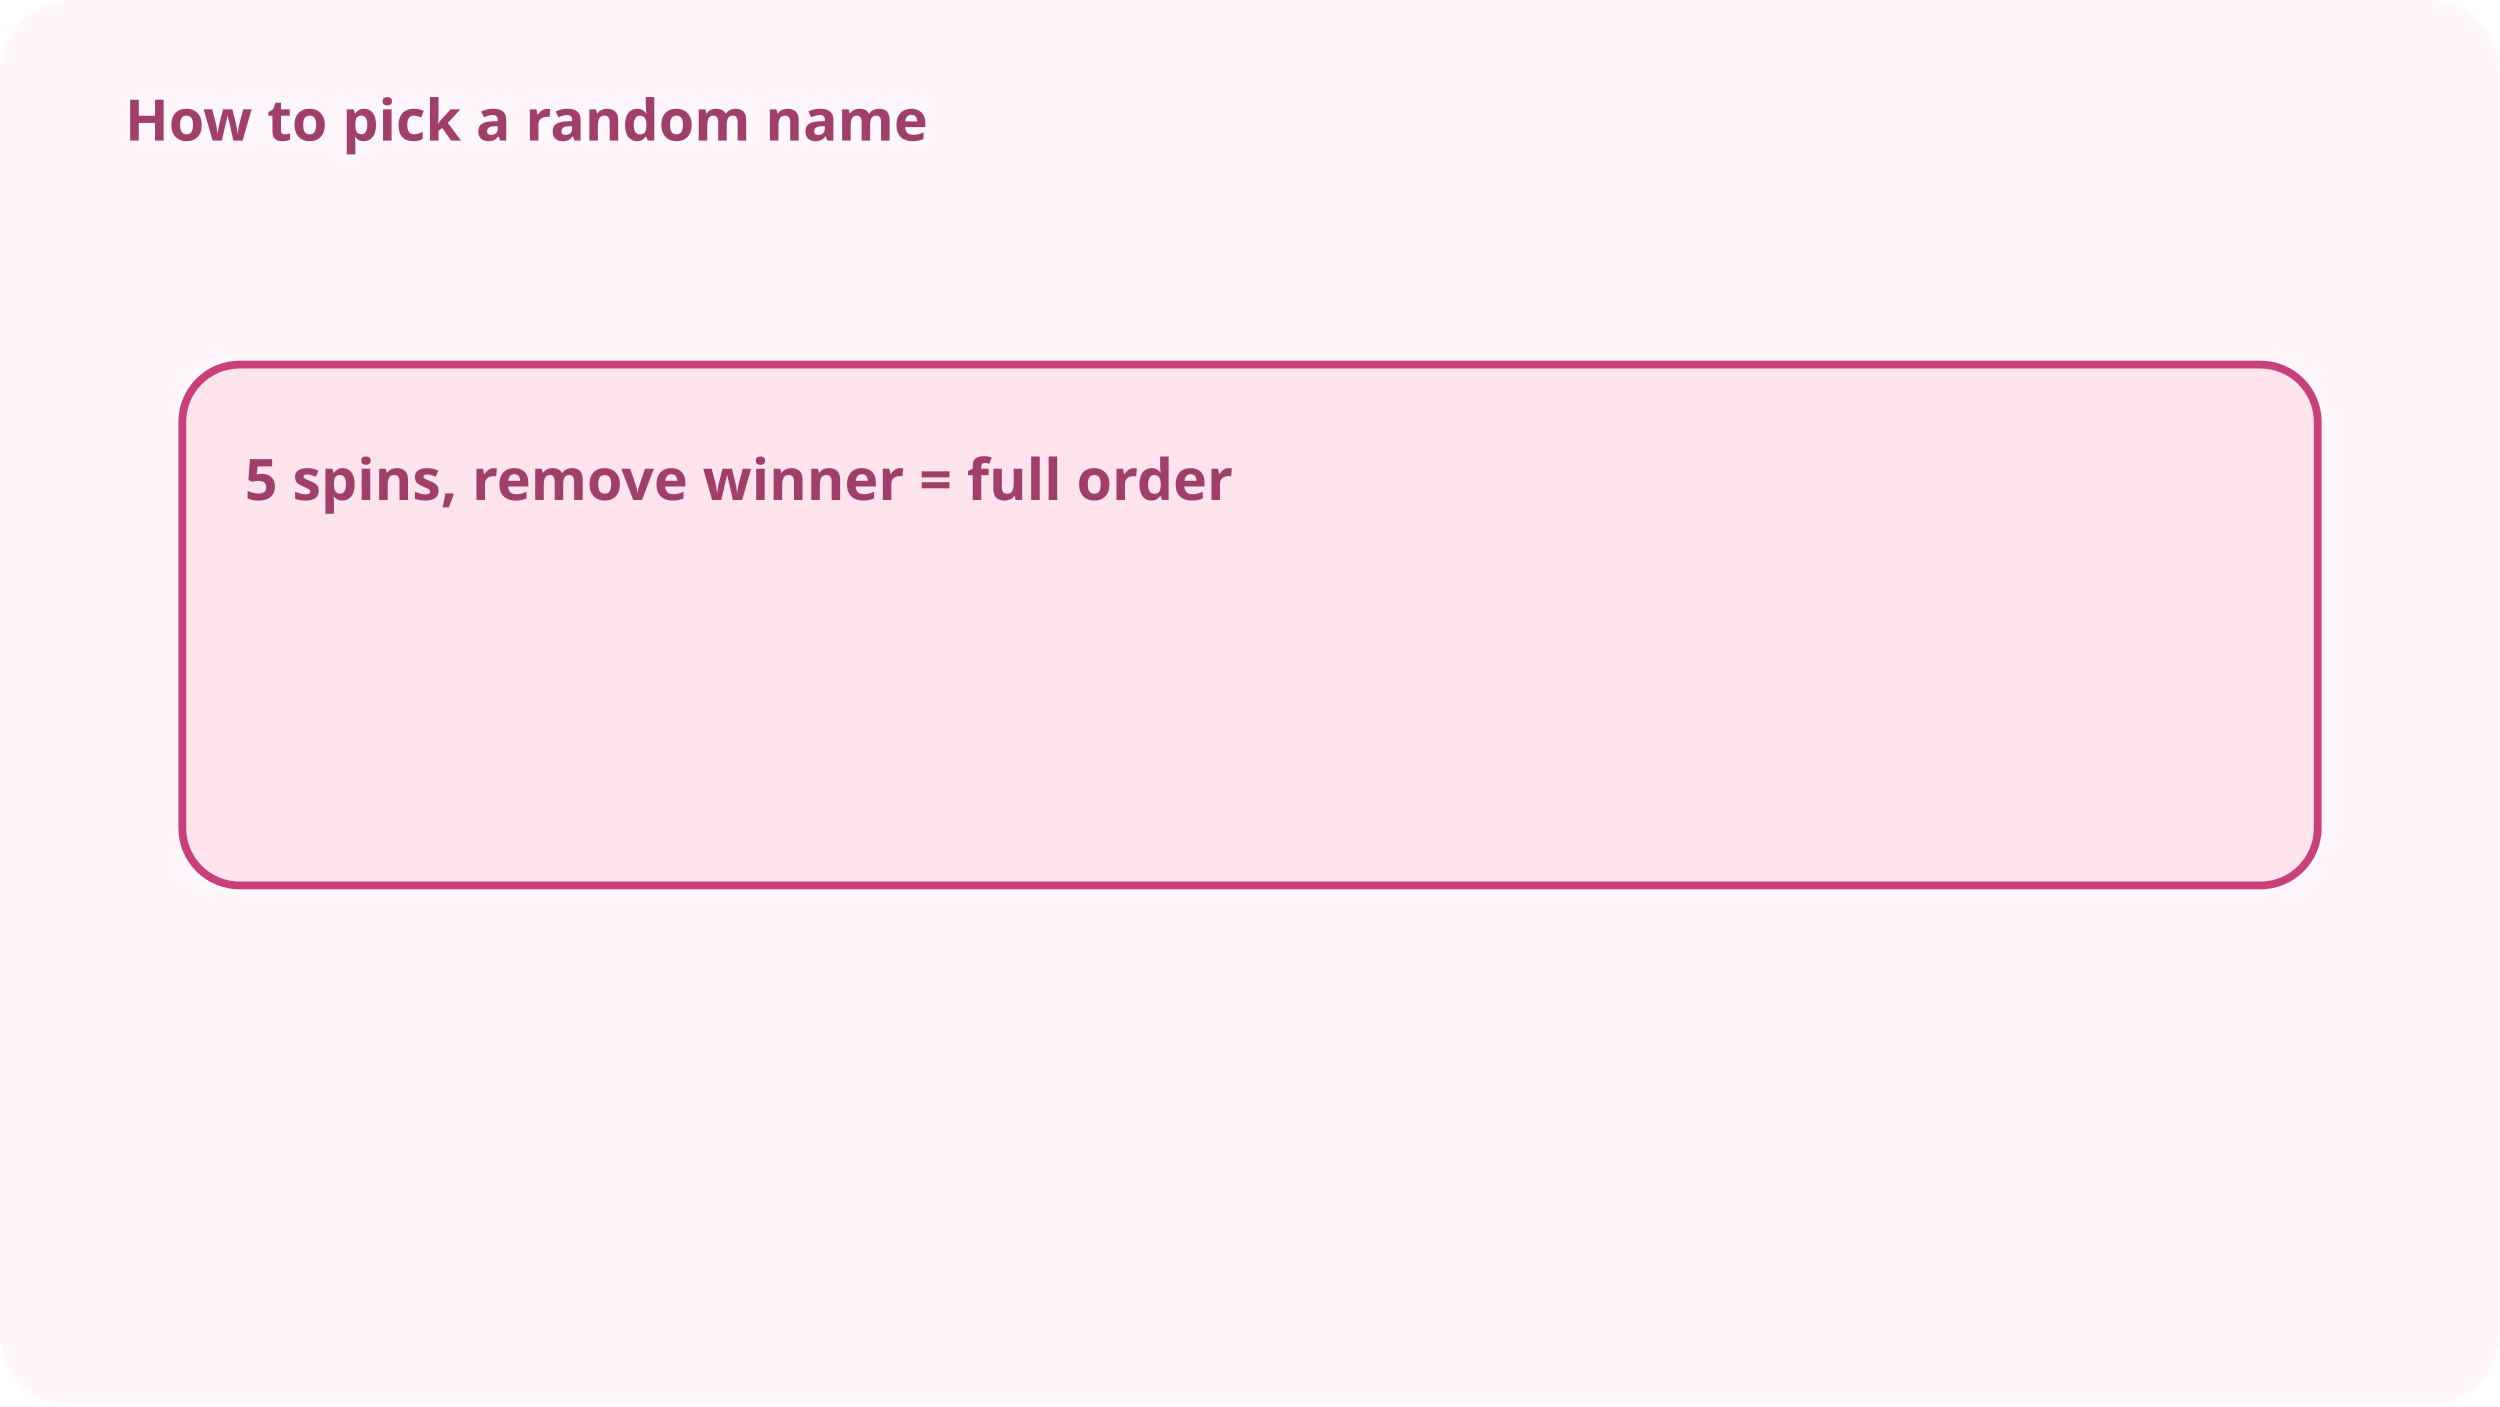
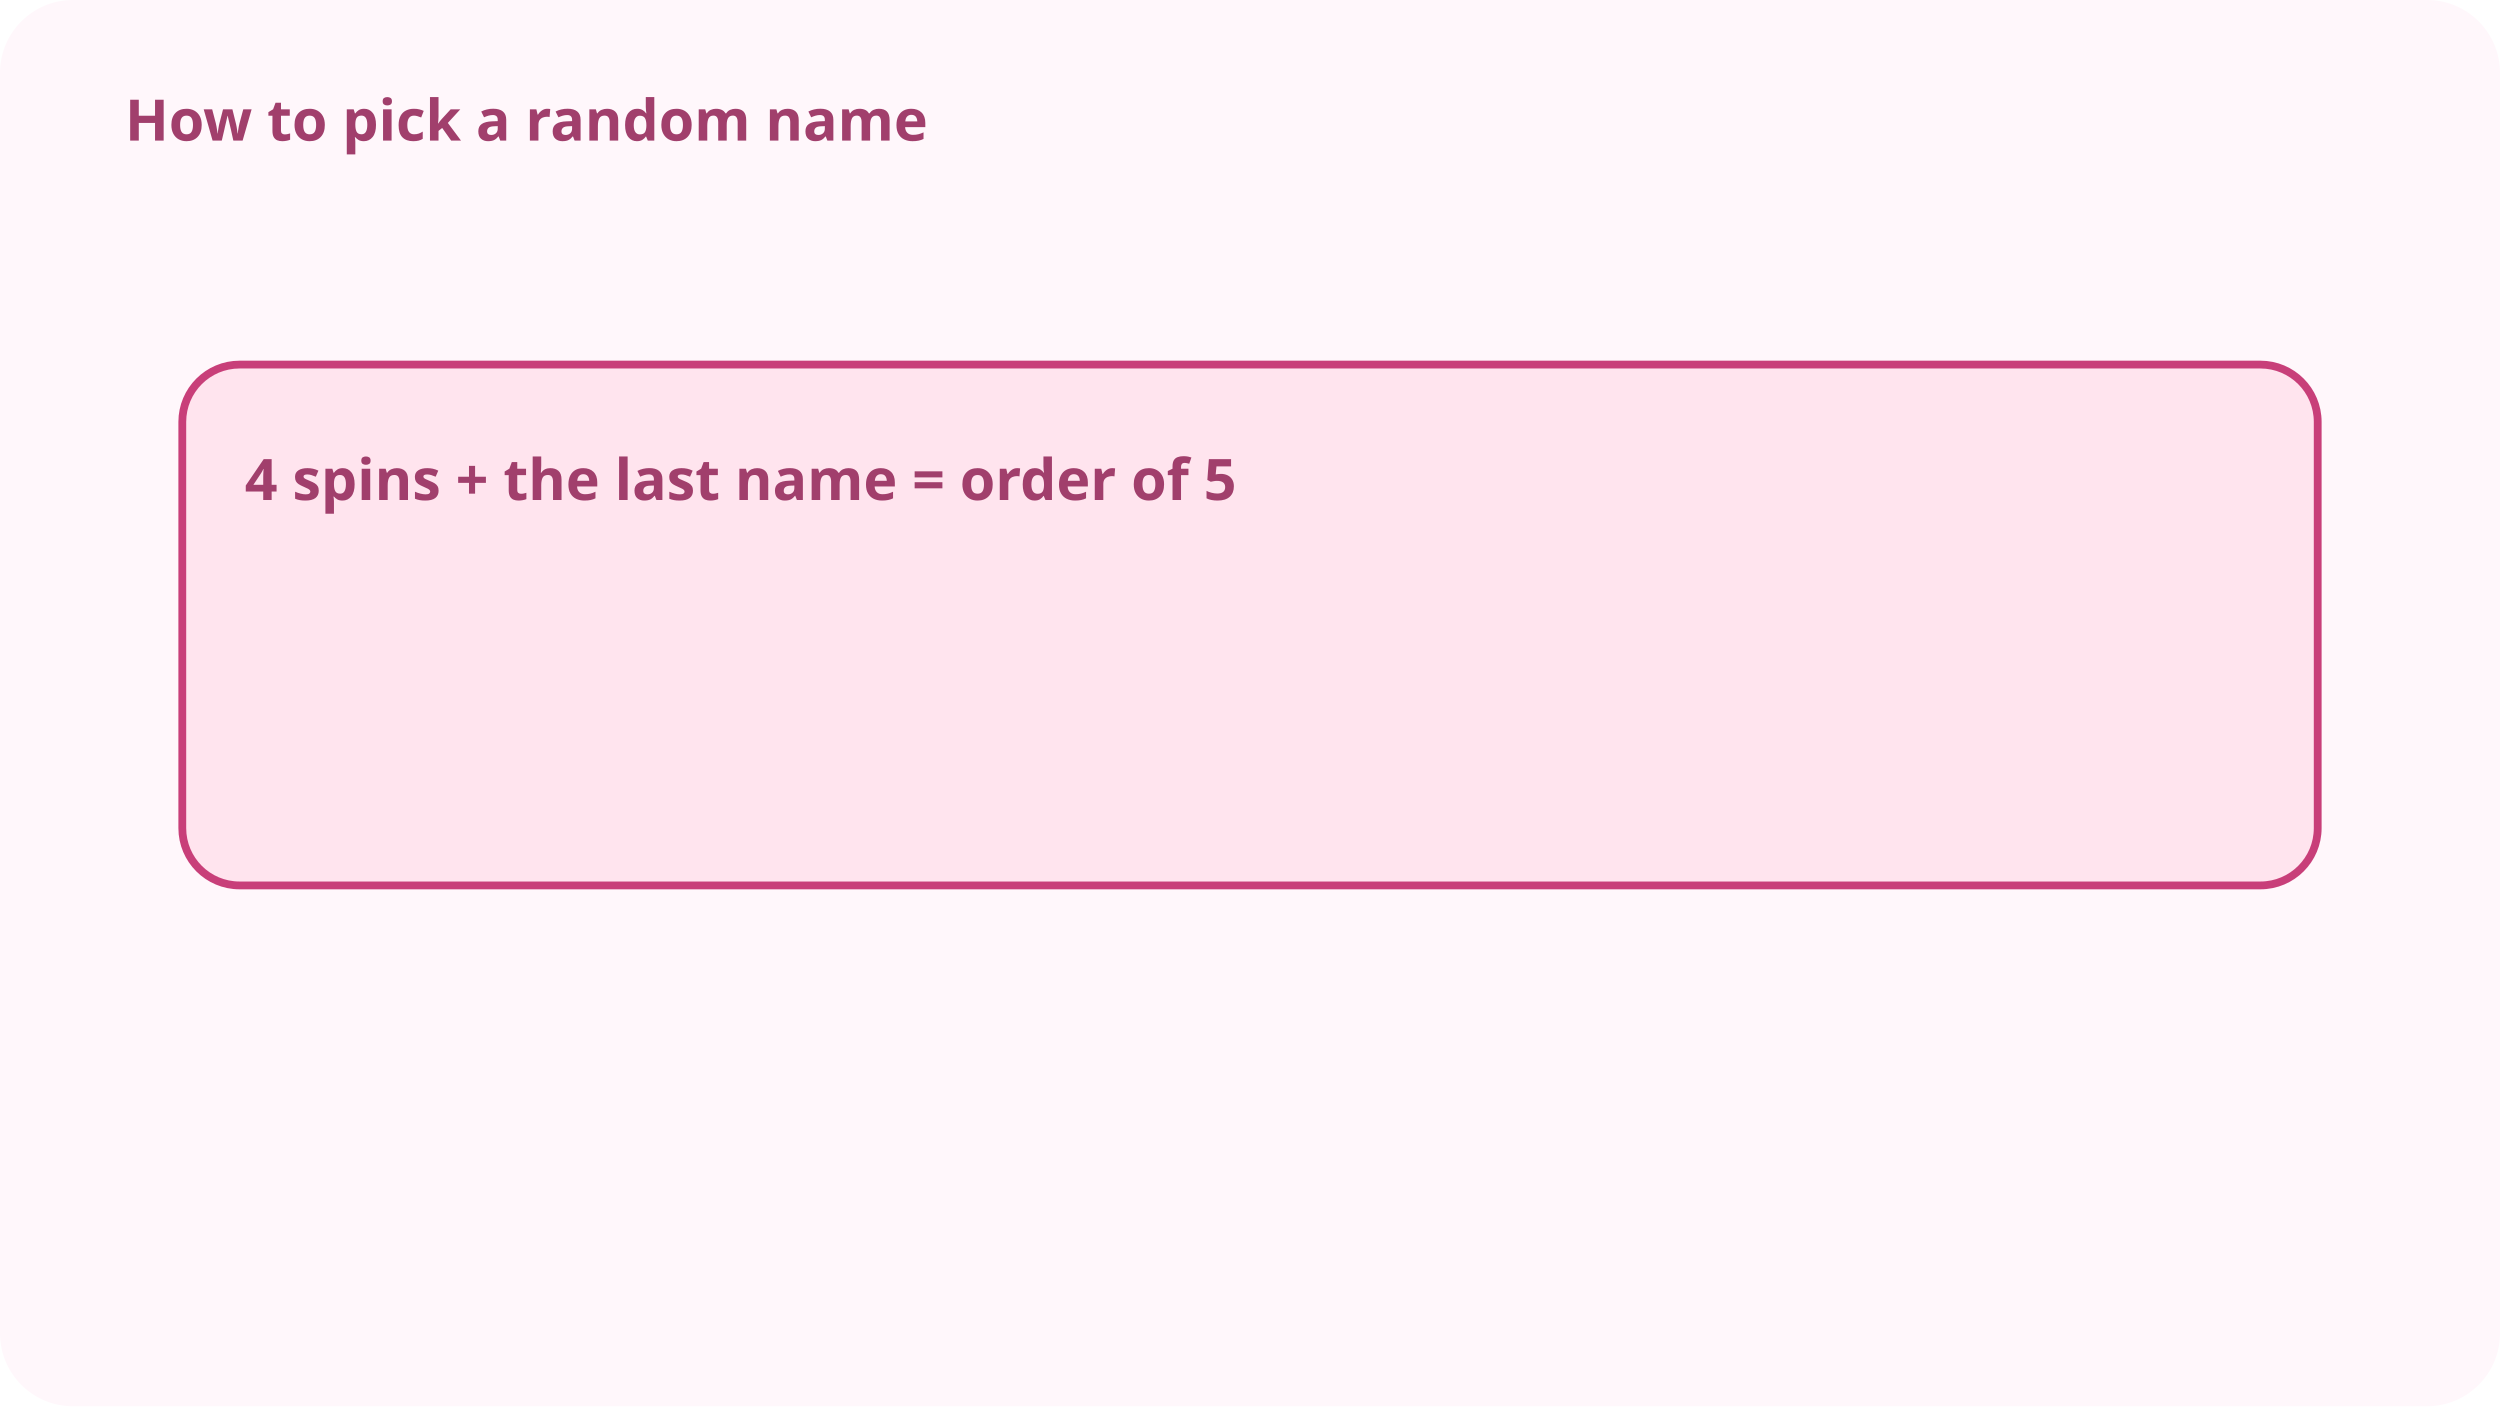
- <svg xmlns="http://www.w3.org/2000/svg" viewBox="0 0 960 540" role="img" aria-label="5 spins, remove winner = full order">
+ <svg xmlns="http://www.w3.org/2000/svg" viewBox="0 0 960 540" role="img" aria-label="4 spins + the last name = order of 5">
  <rect width="960" height="540" rx="28" fill="#fff7fb" />
  <text x="48" y="54" fill="#a13f6c" font-size="22" font-weight="800" font-family="system-ui,'PingFang SC','Noto Sans SC','Hiragino Sans',sans-serif">How to pick a random name</text>
  <rect x="70" y="140" width="820" height="200" rx="22" fill="#ffe4ee" stroke="#c83f79" stroke-width="3" />
-   <text x="94" y="192" fill="#a13f6c" font-size="22" font-weight="700" font-family="system-ui,'PingFang SC','Noto Sans SC','Hiragino Sans',sans-serif">5 spins, remove winner = full order</text>
+   <text x="94" y="192" fill="#a13f6c" font-size="22" font-weight="700" font-family="system-ui,'PingFang SC','Noto Sans SC','Hiragino Sans',sans-serif">4 spins + the last name = order of 5</text>
</svg>
